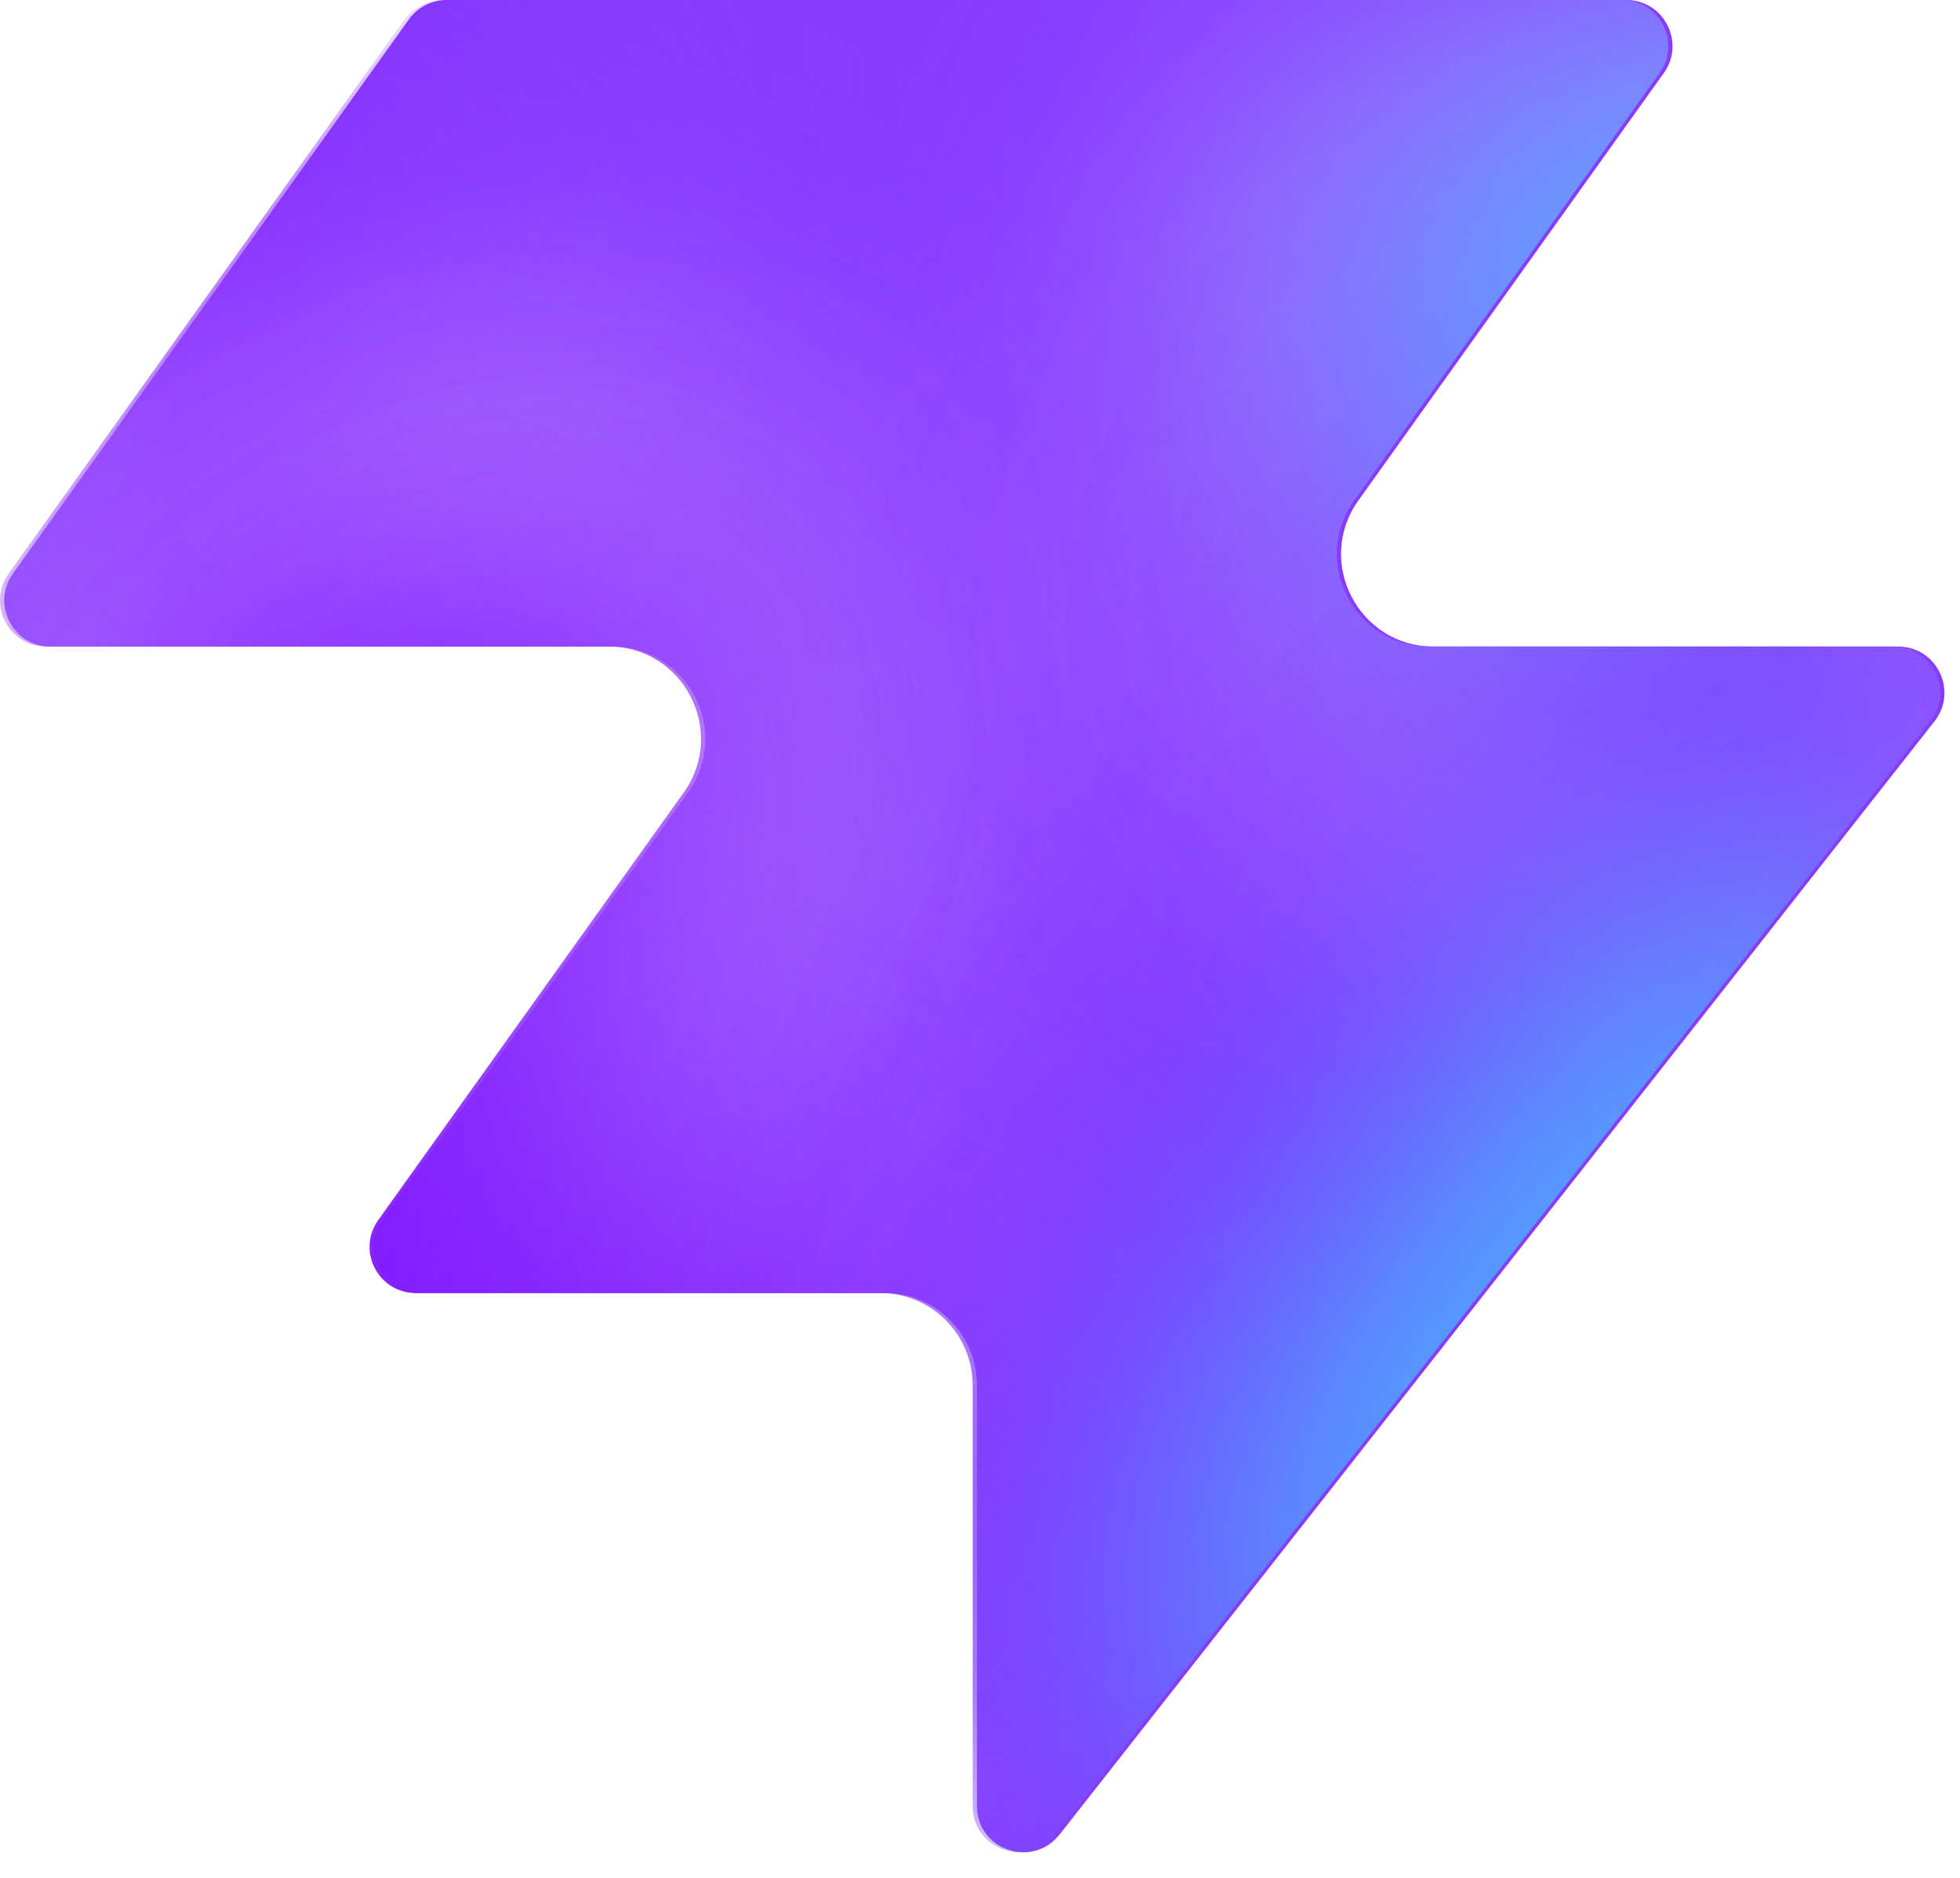
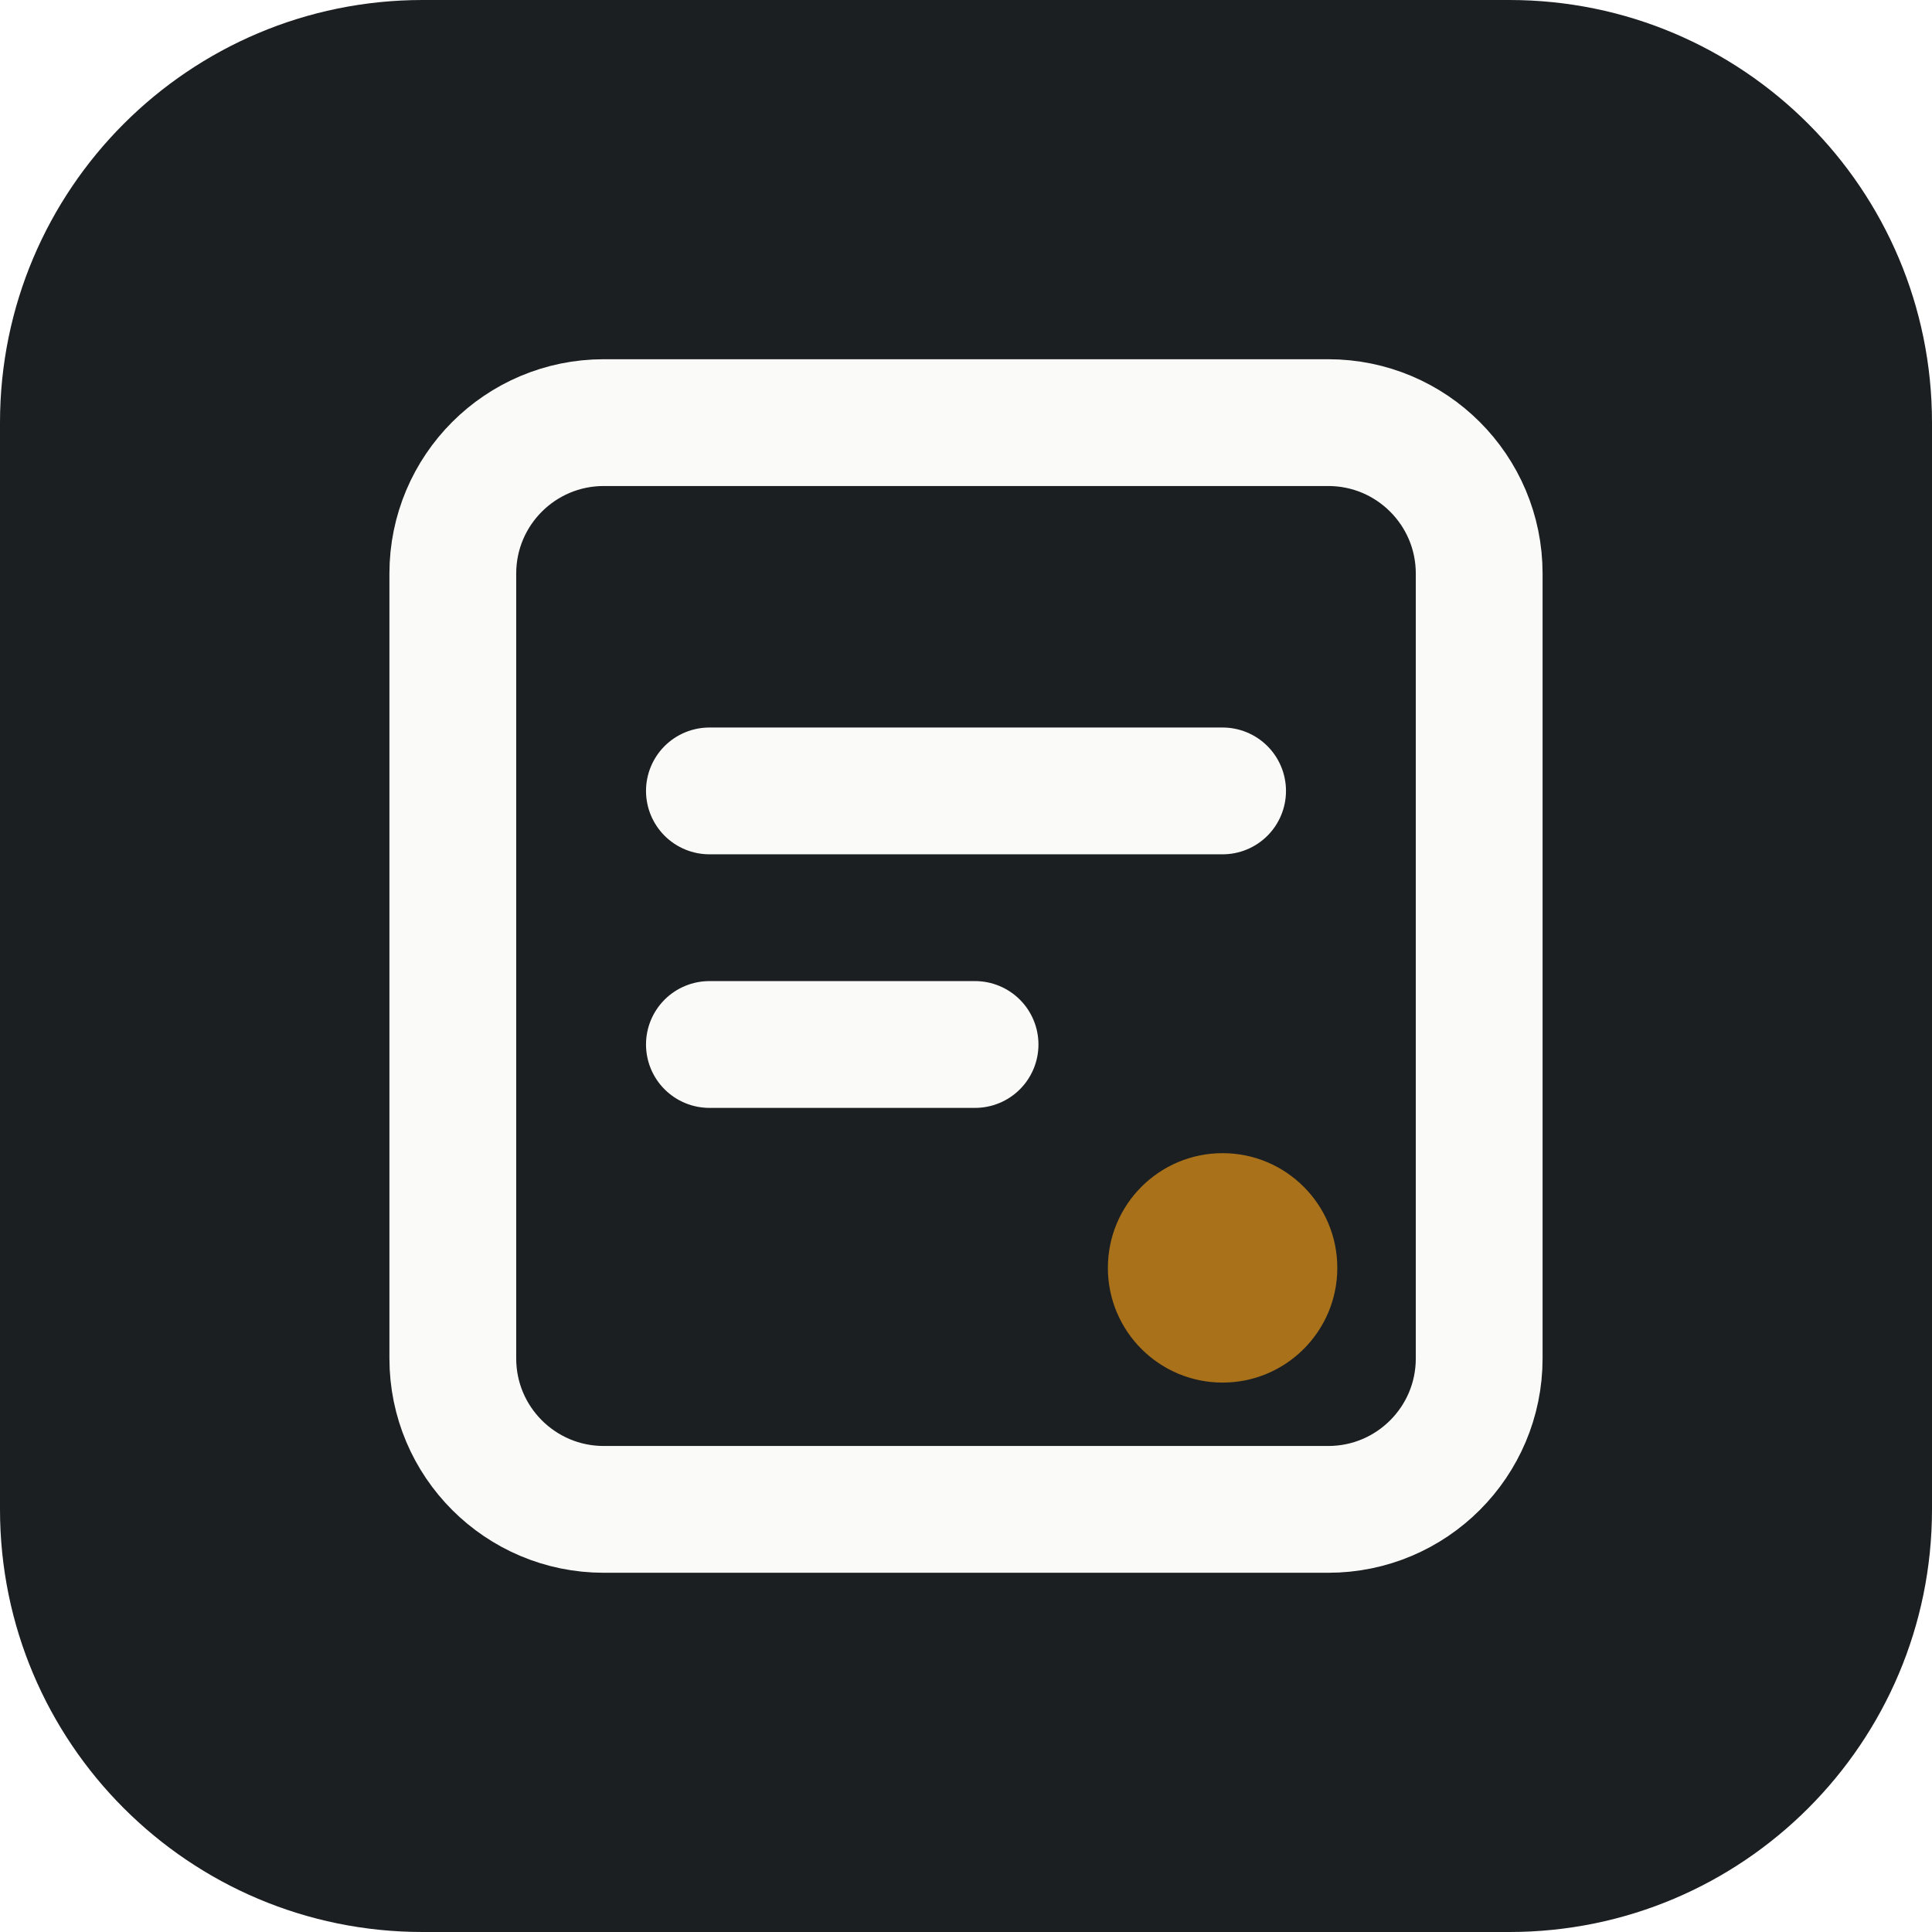
- <svg xmlns="http://www.w3.org/2000/svg" width="48" height="46" fill="none" viewBox="0 0 48 46">
-   <path fill="#863bff" d="M25.946 44.938c-.664.845-2.021.375-2.021-.698V33.937a2.26 2.26 0 0 0-2.262-2.262H10.287c-.92 0-1.456-1.04-.92-1.788l7.48-10.471c1.07-1.497 0-3.578-1.842-3.578H1.237c-.92 0-1.456-1.04-.92-1.788L10.013.474c.214-.297.556-.474.92-.474h28.894c.92 0 1.456 1.04.92 1.788l-7.48 10.471c-1.07 1.498 0 3.579 1.842 3.579h11.377c.943 0 1.473 1.088.89 1.83L25.947 44.94z" style="fill:#863bff;fill:color(display-p3 .525 .23 1);fill-opacity:1" />
-   <mask id="a" width="48" height="46" x="0" y="0" maskUnits="userSpaceOnUse" style="mask-type:alpha">
-     <path fill="#000" d="M25.842 44.938c-.664.844-2.021.375-2.021-.698V33.937a2.26 2.26 0 0 0-2.262-2.262H10.183c-.92 0-1.456-1.04-.92-1.788l7.48-10.471c1.07-1.498 0-3.579-1.842-3.579H1.133c-.92 0-1.456-1.04-.92-1.787L9.91.473c.214-.297.556-.474.92-.474h28.894c.92 0 1.456 1.04.92 1.788l-7.48 10.471c-1.07 1.498 0 3.578 1.842 3.578h11.377c.943 0 1.473 1.088.89 1.832L25.843 44.94z" style="fill:#000;fill-opacity:1" />
-   </mask>
-   <g mask="url(#a)">
-     <g filter="url(#b)">
-       <ellipse cx="5.508" cy="14.704" fill="#ede6ff" rx="5.508" ry="14.704" style="fill:#ede6ff;fill:color(display-p3 .927 .903 1);fill-opacity:1" transform="matrix(.00324 1 1 -.00324 -4.47 31.516)" />
-     </g>
-     <g filter="url(#c)">
-       <ellipse cx="10.399" cy="29.851" fill="#ede6ff" rx="10.399" ry="29.851" style="fill:#ede6ff;fill:color(display-p3 .927 .903 1);fill-opacity:1" transform="matrix(.00324 1 1 -.00324 -39.328 7.883)" />
-     </g>
-     <g filter="url(#d)">
-       <ellipse cx="5.508" cy="30.487" fill="#7e14ff" rx="5.508" ry="30.487" style="fill:#7e14ff;fill:color(display-p3 .492 .077 1);fill-opacity:1" transform="rotate(89.814 -25.913 -14.639)scale(1 -1)" />
-     </g>
-     <g filter="url(#e)">
-       <ellipse cx="5.508" cy="30.599" fill="#7e14ff" rx="5.508" ry="30.599" style="fill:#7e14ff;fill:color(display-p3 .492 .077 1);fill-opacity:1" transform="rotate(89.814 -32.644 -3.334)scale(1 -1)" />
-     </g>
-     <g filter="url(#f)">
-       <ellipse cx="5.508" cy="30.599" fill="#7e14ff" rx="5.508" ry="30.599" style="fill:#7e14ff;fill:color(display-p3 .492 .077 1);fill-opacity:1" transform="matrix(.00324 1 1 -.00324 -34.34 30.47)" />
-     </g>
-     <g filter="url(#g)">
-       <ellipse cx="14.072" cy="22.078" fill="#ede6ff" rx="14.072" ry="22.078" style="fill:#ede6ff;fill:color(display-p3 .927 .903 1);fill-opacity:1" transform="rotate(93.35 24.506 48.493)scale(-1 1)" />
-     </g>
-     <g filter="url(#h)">
-       <ellipse cx="3.47" cy="21.501" fill="#7e14ff" rx="3.47" ry="21.501" style="fill:#7e14ff;fill:color(display-p3 .492 .077 1);fill-opacity:1" transform="rotate(89.009 28.708 47.59)scale(-1 1)" />
-     </g>
-     <g filter="url(#i)">
-       <ellipse cx="3.47" cy="21.501" fill="#7e14ff" rx="3.47" ry="21.501" style="fill:#7e14ff;fill:color(display-p3 .492 .077 1);fill-opacity:1" transform="rotate(89.009 28.708 47.59)scale(-1 1)" />
-     </g>
-     <g filter="url(#j)">
-       <ellipse cx=".387" cy="8.972" fill="#7e14ff" rx="4.407" ry="29.108" style="fill:#7e14ff;fill:color(display-p3 .492 .077 1);fill-opacity:1" transform="rotate(39.51 .387 8.972)" />
-     </g>
-     <g filter="url(#k)">
-       <ellipse cx="47.523" cy="-6.092" fill="#7e14ff" rx="4.407" ry="29.108" style="fill:#7e14ff;fill:color(display-p3 .492 .077 1);fill-opacity:1" transform="rotate(37.892 47.523 -6.092)" />
-     </g>
-     <g filter="url(#l)">
-       <ellipse cx="41.412" cy="6.333" fill="#47bfff" rx="5.971" ry="9.665" style="fill:#47bfff;fill:color(display-p3 .28 .748 1);fill-opacity:1" transform="rotate(37.892 41.412 6.333)" />
-     </g>
-     <g filter="url(#m)">
-       <ellipse cx="-1.879" cy="38.332" fill="#7e14ff" rx="4.407" ry="29.108" style="fill:#7e14ff;fill:color(display-p3 .492 .077 1);fill-opacity:1" transform="rotate(37.892 -1.88 38.332)" />
-     </g>
-     <g filter="url(#n)">
-       <ellipse cx="-1.879" cy="38.332" fill="#7e14ff" rx="4.407" ry="29.108" style="fill:#7e14ff;fill:color(display-p3 .492 .077 1);fill-opacity:1" transform="rotate(37.892 -1.88 38.332)" />
-     </g>
-     <g filter="url(#o)">
-       <ellipse cx="35.651" cy="29.907" fill="#7e14ff" rx="4.407" ry="29.108" style="fill:#7e14ff;fill:color(display-p3 .492 .077 1);fill-opacity:1" transform="rotate(37.892 35.651 29.907)" />
-     </g>
-     <g filter="url(#p)">
-       <ellipse cx="38.418" cy="32.4" fill="#47bfff" rx="5.971" ry="15.297" style="fill:#47bfff;fill:color(display-p3 .28 .748 1);fill-opacity:1" transform="rotate(37.892 38.418 32.4)" />
-     </g>
+ <svg xmlns="http://www.w3.org/2000/svg" viewBox="0 0 32 32" width="32" height="32">
+   <style>
+     .tile { fill: #1b1f22; }
+     .rule { stroke: #fafaf8; }
+     .mark { fill: #a8711a; }
+ 
+     @media (prefers-color-scheme: dark) {
+       .tile { fill: #eceef0; }
+       .rule { stroke: #14181b; }
+       .mark { fill: #e5a93f; }
+     }
+   </style>
+   <rect class="tile" width="32" height="32" rx="7" />
+   <g class="rule" fill="none" stroke-width="2.1" stroke-linecap="round">
+     <rect x="7.5" y="7" width="17" height="18" rx="2.5" />
+     <path d="M11.75 13.1h8.5M11.75 17.3h4.4" />
  </g>
-   <defs>
-     <filter id="b" width="60.045" height="41.654" x="-19.77" y="16.149" color-interpolation-filters="sRGB" filterUnits="userSpaceOnUse">
-       <feFlood flood-opacity="0" result="BackgroundImageFix" />
-       <feBlend in="SourceGraphic" in2="BackgroundImageFix" result="shape" />
-       <feGaussianBlur result="effect1_foregroundBlur_2002_17158" stdDeviation="7.659" />
-     </filter>
-     <filter id="c" width="90.34" height="51.437" x="-54.613" y="-7.533" color-interpolation-filters="sRGB" filterUnits="userSpaceOnUse">
-       <feFlood flood-opacity="0" result="BackgroundImageFix" />
-       <feBlend in="SourceGraphic" in2="BackgroundImageFix" result="shape" />
-       <feGaussianBlur result="effect1_foregroundBlur_2002_17158" stdDeviation="7.659" />
-     </filter>
-     <filter id="d" width="79.355" height="29.4" x="-49.64" y="2.03" color-interpolation-filters="sRGB" filterUnits="userSpaceOnUse">
-       <feFlood flood-opacity="0" result="BackgroundImageFix" />
-       <feBlend in="SourceGraphic" in2="BackgroundImageFix" result="shape" />
-       <feGaussianBlur result="effect1_foregroundBlur_2002_17158" stdDeviation="4.596" />
-     </filter>
-     <filter id="e" width="79.579" height="29.4" x="-45.045" y="20.029" color-interpolation-filters="sRGB" filterUnits="userSpaceOnUse">
-       <feFlood flood-opacity="0" result="BackgroundImageFix" />
-       <feBlend in="SourceGraphic" in2="BackgroundImageFix" result="shape" />
-       <feGaussianBlur result="effect1_foregroundBlur_2002_17158" stdDeviation="4.596" />
-     </filter>
-     <filter id="f" width="79.579" height="29.4" x="-43.513" y="21.178" color-interpolation-filters="sRGB" filterUnits="userSpaceOnUse">
-       <feFlood flood-opacity="0" result="BackgroundImageFix" />
-       <feBlend in="SourceGraphic" in2="BackgroundImageFix" result="shape" />
-       <feGaussianBlur result="effect1_foregroundBlur_2002_17158" stdDeviation="4.596" />
-     </filter>
-     <filter id="g" width="74.749" height="58.852" x="15.756" y="-17.901" color-interpolation-filters="sRGB" filterUnits="userSpaceOnUse">
-       <feFlood flood-opacity="0" result="BackgroundImageFix" />
-       <feBlend in="SourceGraphic" in2="BackgroundImageFix" result="shape" />
-       <feGaussianBlur result="effect1_foregroundBlur_2002_17158" stdDeviation="7.659" />
-     </filter>
-     <filter id="h" width="61.377" height="25.362" x="23.548" y="2.284" color-interpolation-filters="sRGB" filterUnits="userSpaceOnUse">
-       <feFlood flood-opacity="0" result="BackgroundImageFix" />
-       <feBlend in="SourceGraphic" in2="BackgroundImageFix" result="shape" />
-       <feGaussianBlur result="effect1_foregroundBlur_2002_17158" stdDeviation="4.596" />
-     </filter>
-     <filter id="i" width="61.377" height="25.362" x="23.548" y="2.284" color-interpolation-filters="sRGB" filterUnits="userSpaceOnUse">
-       <feFlood flood-opacity="0" result="BackgroundImageFix" />
-       <feBlend in="SourceGraphic" in2="BackgroundImageFix" result="shape" />
-       <feGaussianBlur result="effect1_foregroundBlur_2002_17158" stdDeviation="4.596" />
-     </filter>
-     <filter id="j" width="56.045" height="63.649" x="-27.636" y="-22.853" color-interpolation-filters="sRGB" filterUnits="userSpaceOnUse">
-       <feFlood flood-opacity="0" result="BackgroundImageFix" />
-       <feBlend in="SourceGraphic" in2="BackgroundImageFix" result="shape" />
-       <feGaussianBlur result="effect1_foregroundBlur_2002_17158" stdDeviation="4.596" />
-     </filter>
-     <filter id="k" width="54.814" height="64.646" x="20.116" y="-38.415" color-interpolation-filters="sRGB" filterUnits="userSpaceOnUse">
-       <feFlood flood-opacity="0" result="BackgroundImageFix" />
-       <feBlend in="SourceGraphic" in2="BackgroundImageFix" result="shape" />
-       <feGaussianBlur result="effect1_foregroundBlur_2002_17158" stdDeviation="4.596" />
-     </filter>
-     <filter id="l" width="33.541" height="35.313" x="24.641" y="-11.323" color-interpolation-filters="sRGB" filterUnits="userSpaceOnUse">
-       <feFlood flood-opacity="0" result="BackgroundImageFix" />
-       <feBlend in="SourceGraphic" in2="BackgroundImageFix" result="shape" />
-       <feGaussianBlur result="effect1_foregroundBlur_2002_17158" stdDeviation="4.596" />
-     </filter>
-     <filter id="m" width="54.814" height="64.646" x="-29.286" y="6.009" color-interpolation-filters="sRGB" filterUnits="userSpaceOnUse">
-       <feFlood flood-opacity="0" result="BackgroundImageFix" />
-       <feBlend in="SourceGraphic" in2="BackgroundImageFix" result="shape" />
-       <feGaussianBlur result="effect1_foregroundBlur_2002_17158" stdDeviation="4.596" />
-     </filter>
-     <filter id="n" width="54.814" height="64.646" x="-29.286" y="6.009" color-interpolation-filters="sRGB" filterUnits="userSpaceOnUse">
-       <feFlood flood-opacity="0" result="BackgroundImageFix" />
-       <feBlend in="SourceGraphic" in2="BackgroundImageFix" result="shape" />
-       <feGaussianBlur result="effect1_foregroundBlur_2002_17158" stdDeviation="4.596" />
-     </filter>
-     <filter id="o" width="54.814" height="64.646" x="8.244" y="-2.416" color-interpolation-filters="sRGB" filterUnits="userSpaceOnUse">
-       <feFlood flood-opacity="0" result="BackgroundImageFix" />
-       <feBlend in="SourceGraphic" in2="BackgroundImageFix" result="shape" />
-       <feGaussianBlur result="effect1_foregroundBlur_2002_17158" stdDeviation="4.596" />
-     </filter>
-     <filter id="p" width="39.409" height="43.623" x="18.713" y="10.588" color-interpolation-filters="sRGB" filterUnits="userSpaceOnUse">
-       <feFlood flood-opacity="0" result="BackgroundImageFix" />
-       <feBlend in="SourceGraphic" in2="BackgroundImageFix" result="shape" />
-       <feGaussianBlur result="effect1_foregroundBlur_2002_17158" stdDeviation="4.596" />
-     </filter>
-   </defs>
+   <circle class="mark" cx="20.25" cy="21" r="1.9" />
</svg>
